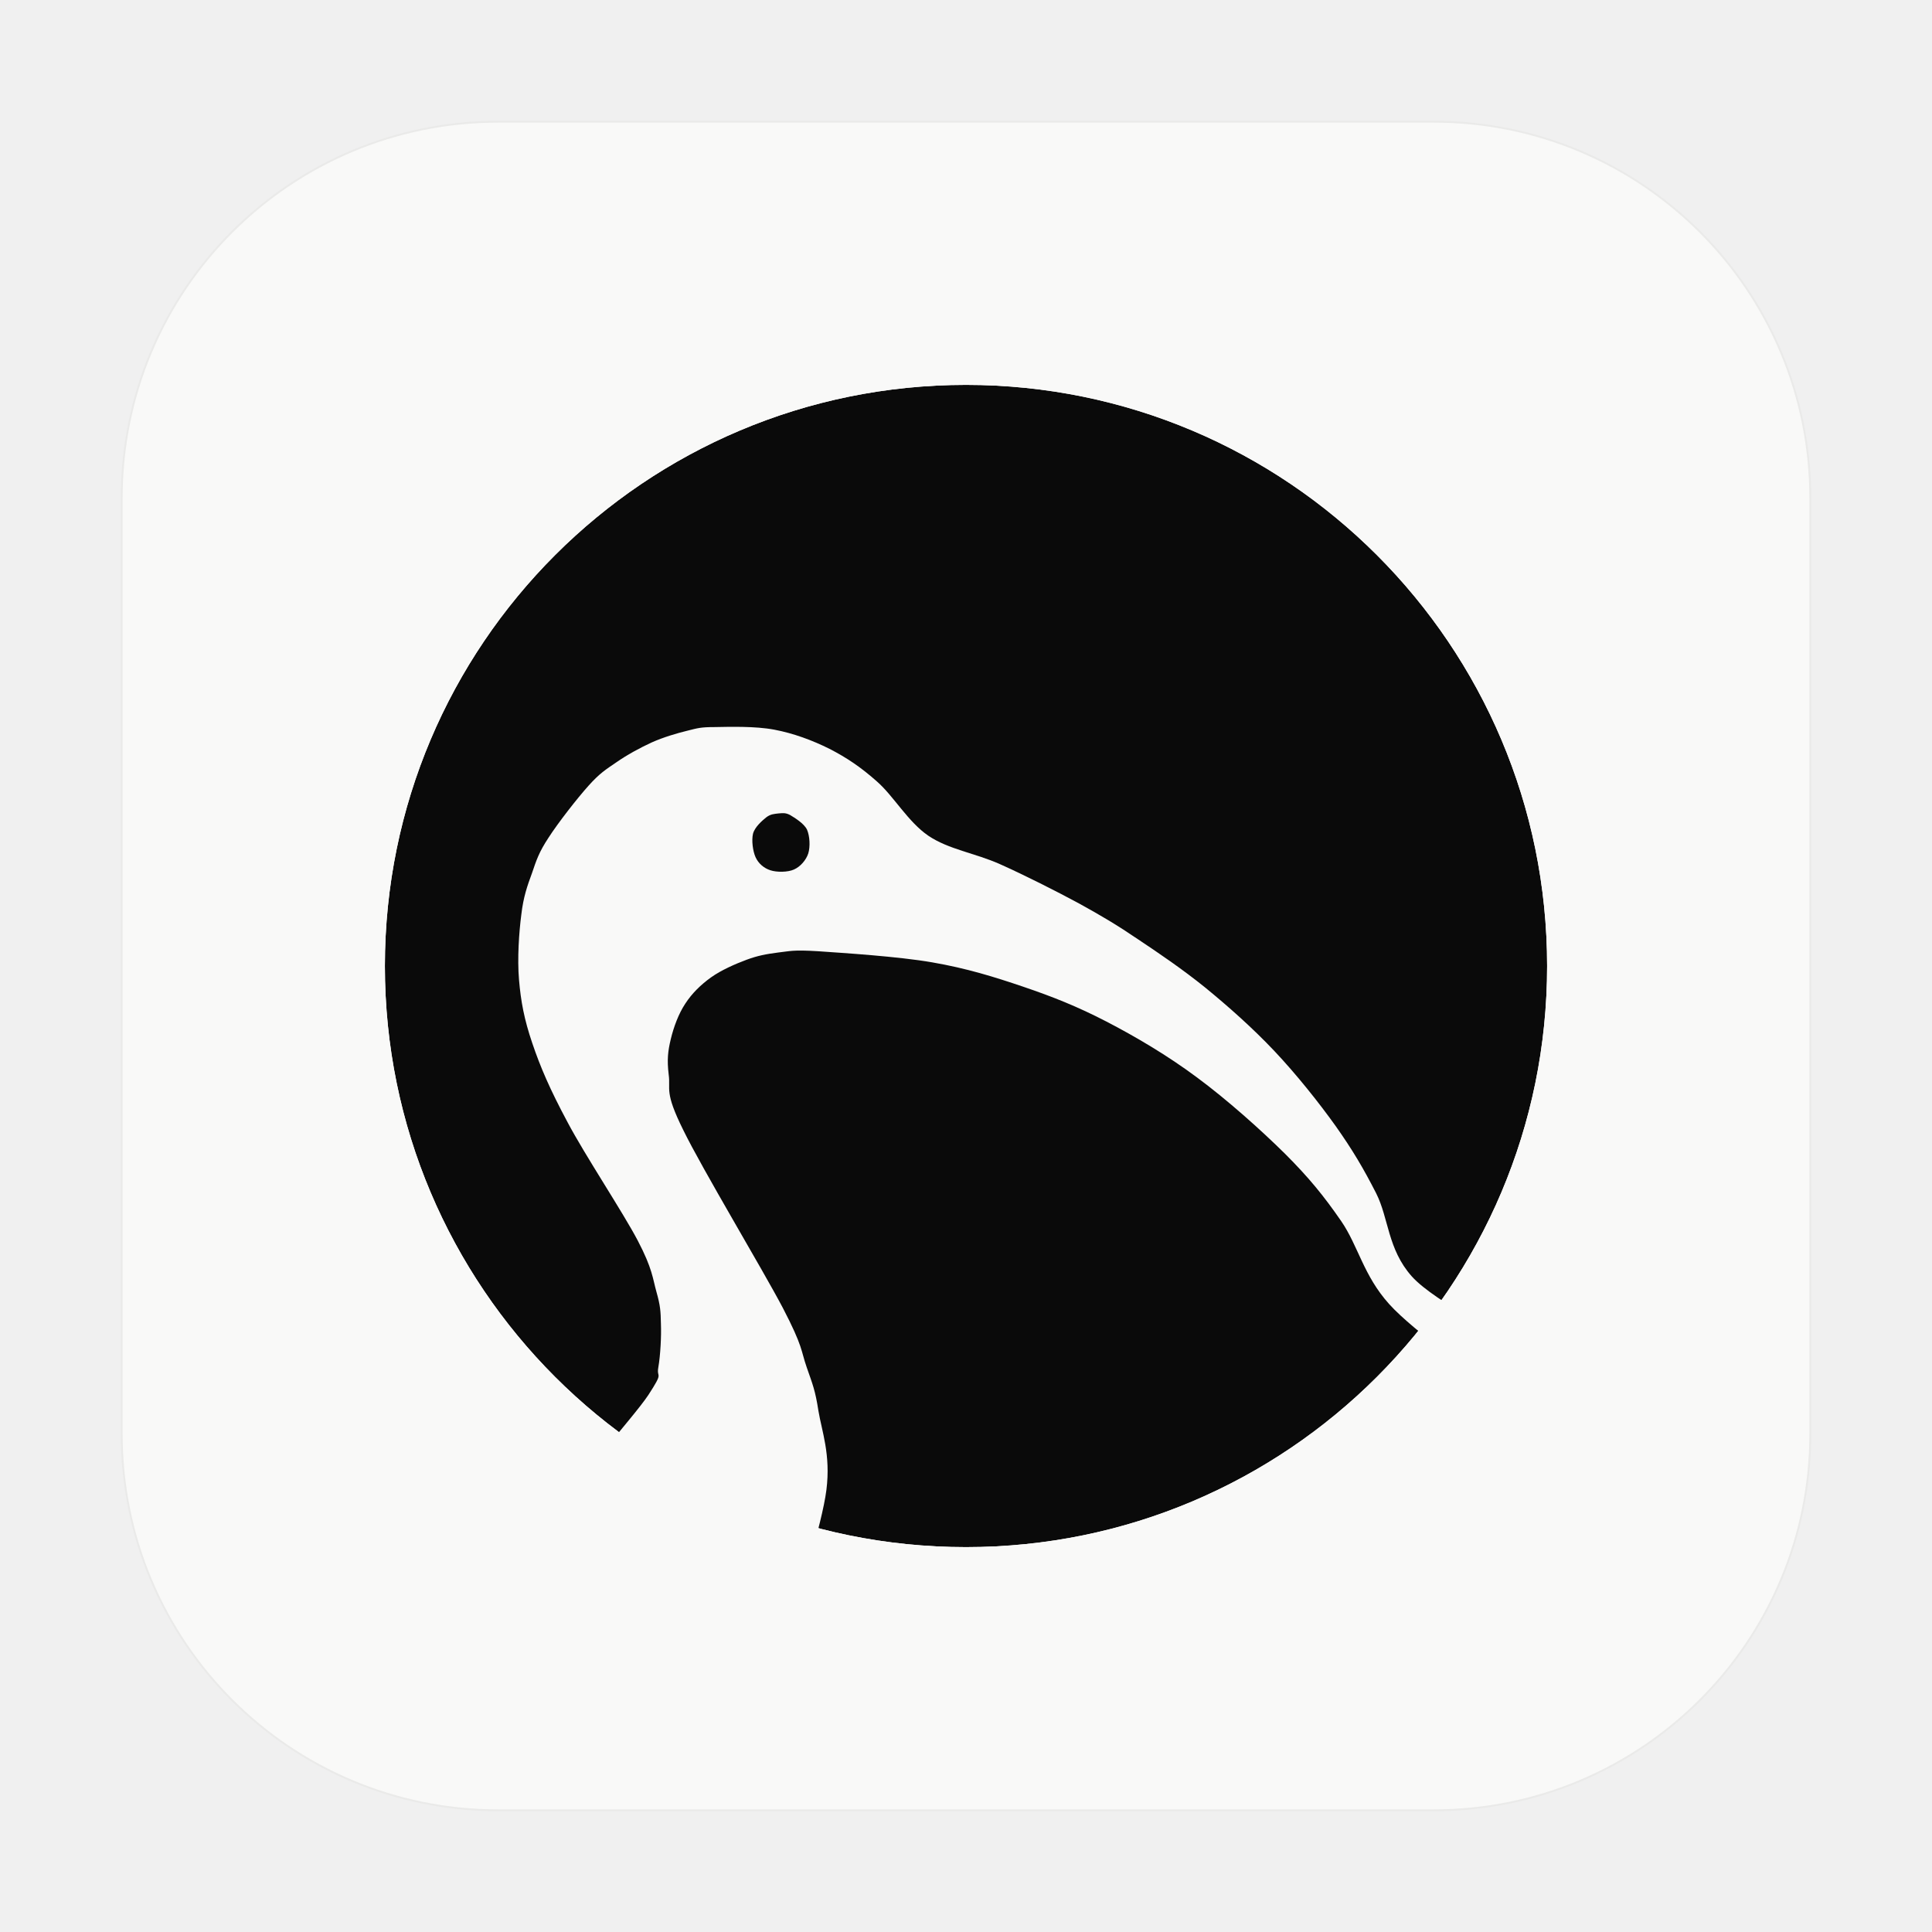
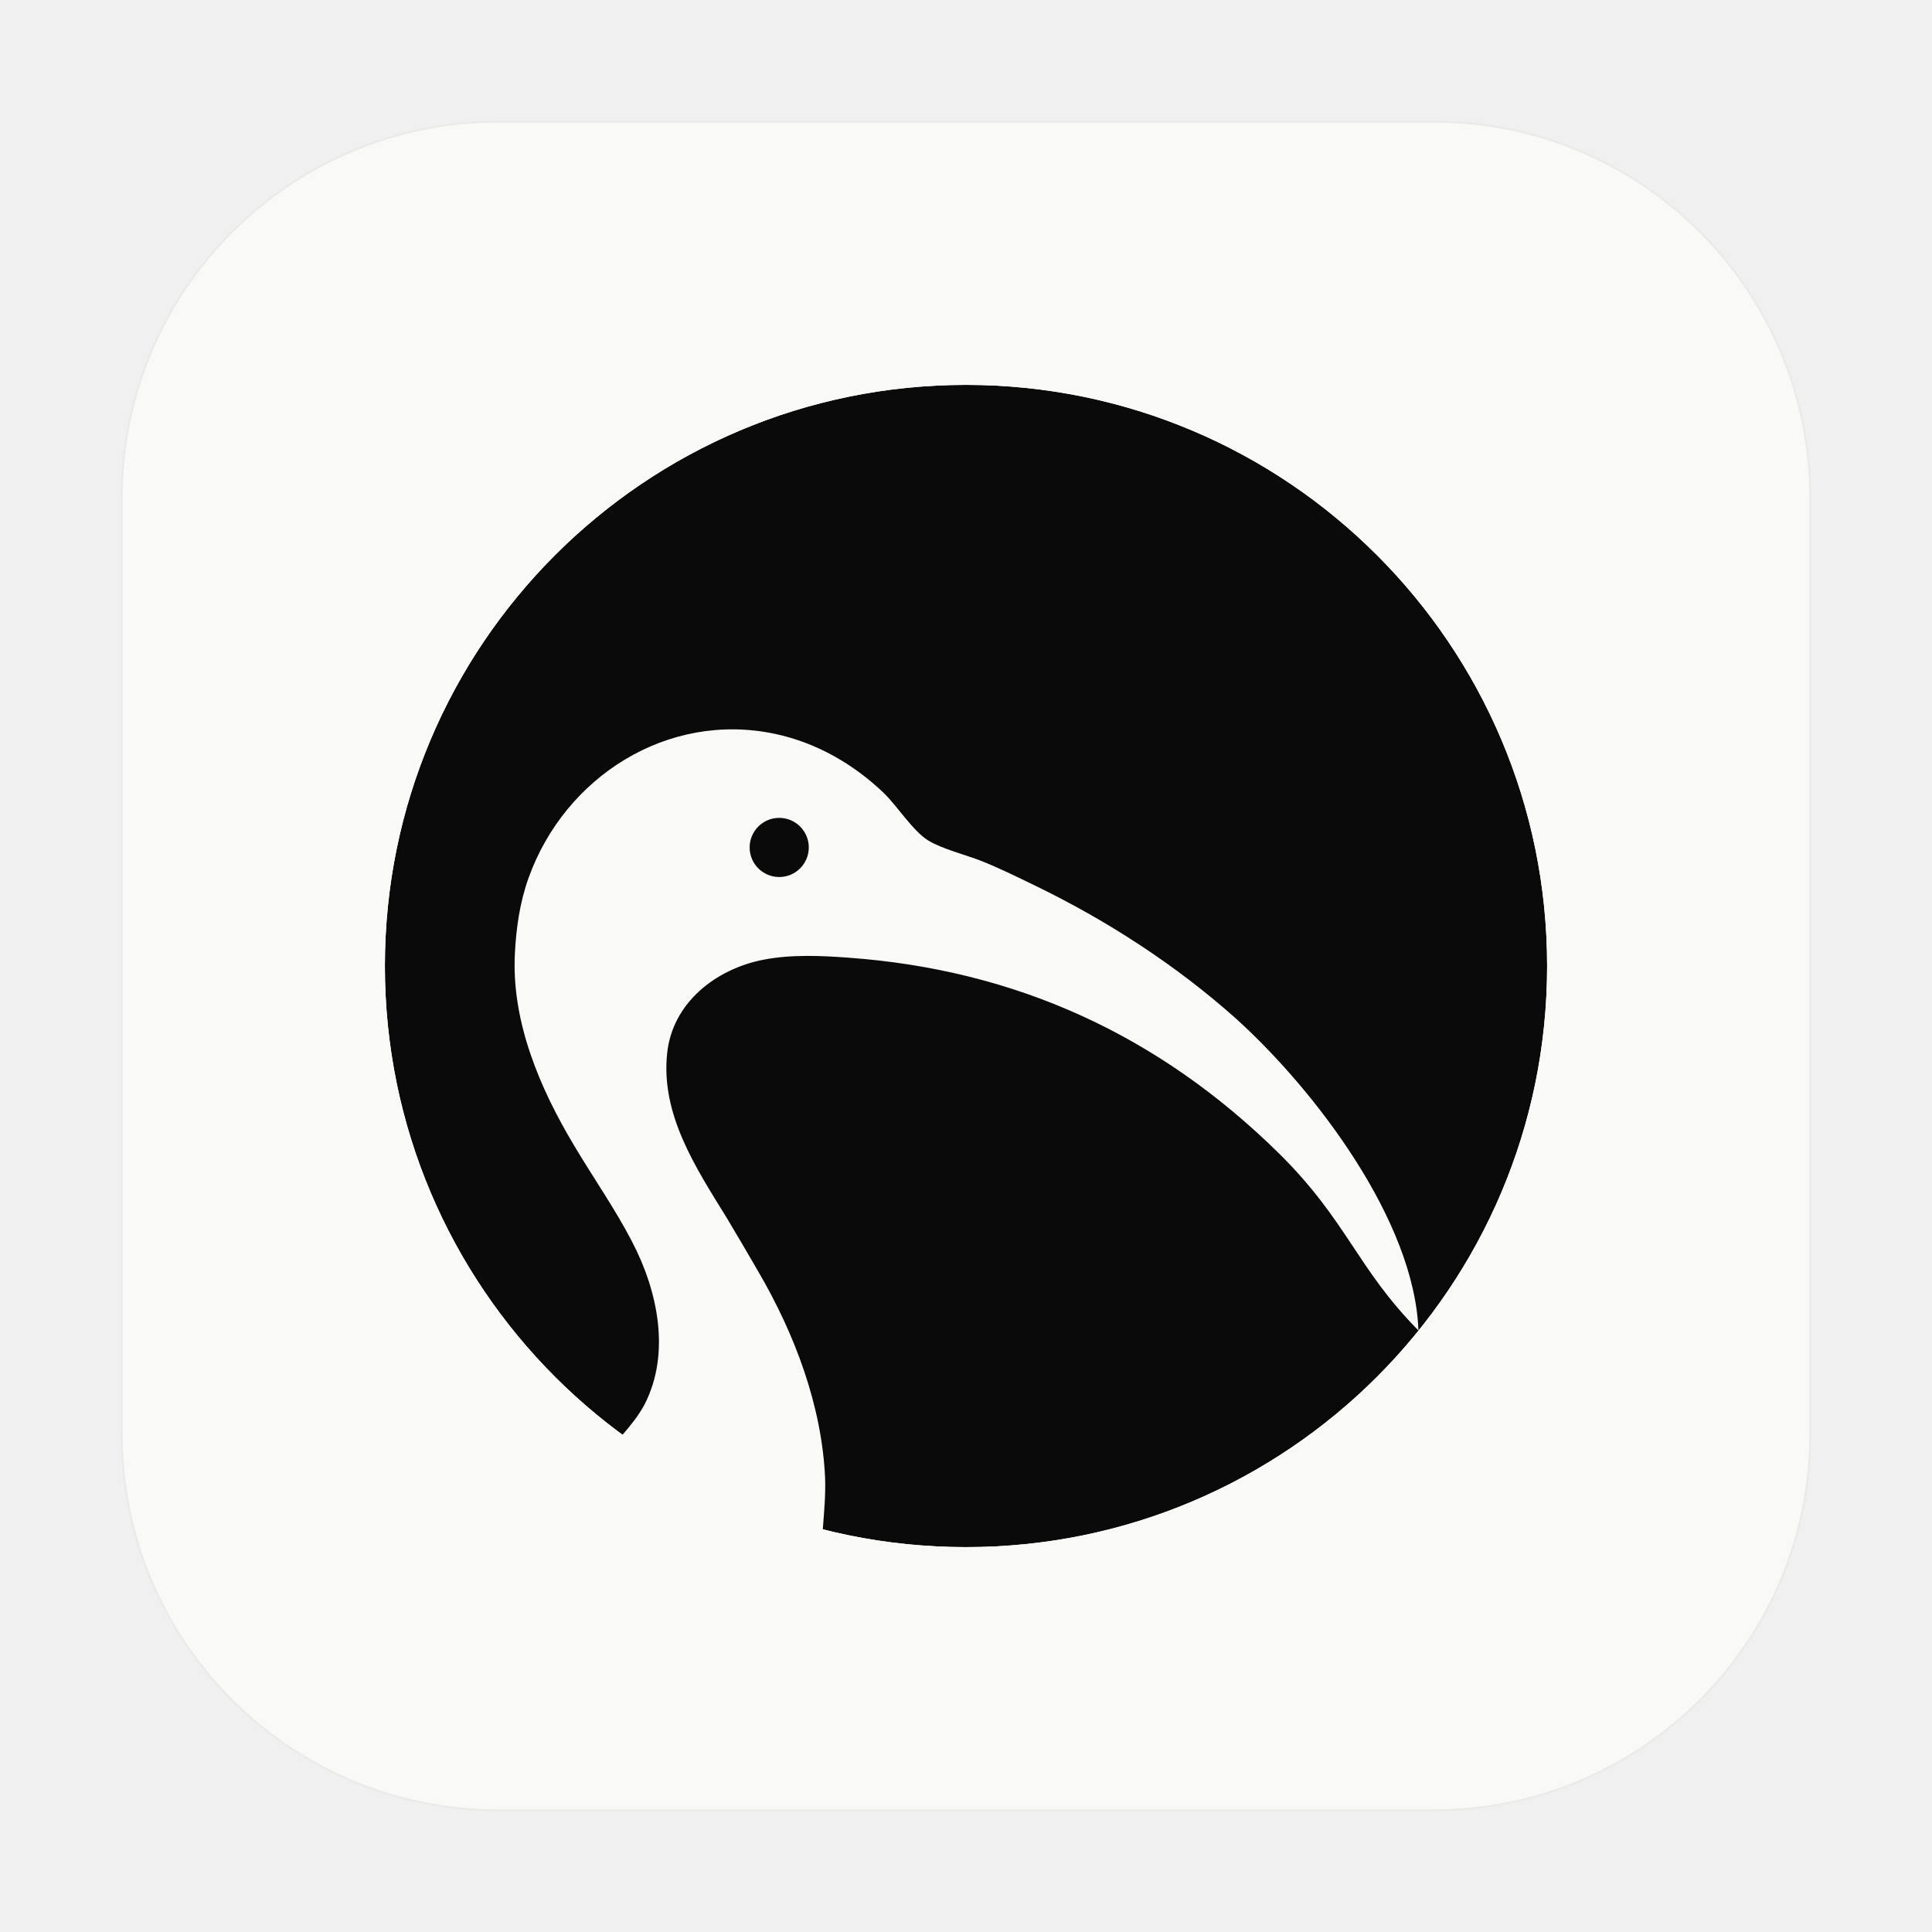
<svg xmlns="http://www.w3.org/2000/svg" viewBox="0 0 1024 1024" role="img" aria-label="Thoth">
  <defs>
    <mask id="m">
      <circle cx="256" cy="256" r="224" fill="#fff" />
-       <path d="M190.3 509.6 C194.1 510.8 186.9 517.9 188.9 509.3 C190.9 500.6 200.5 471.5 202.2 457.9 C203.9 444.3 200.4 435.3 199.1 427.4 C197.9 419.6 196.9 417.3 194.6 410.7 C192.3 404.1 193.3 403.0 185.4 387.8 C177.4 372.6 154.3 334.2 147.0 319.2 C139.6 304.3 142.2 303.7 141.4 297.9 C140.7 292.1 141.1 288.8 142.2 284.2 C143.3 279.6 145.2 274.4 147.8 270.5 C150.4 266.5 153.8 263.2 157.7 260.4 C161.6 257.6 167.1 255.2 171.4 253.6 C175.7 252.0 179.0 251.4 183.6 250.8 C188.2 250.3 189.0 249.7 198.9 250.3 C208.8 251.0 229.8 252.3 243.0 254.6 C256.3 256.9 266.9 260.2 278.1 264.0 C289.3 267.8 298.9 271.6 310.1 277.4 C321.3 283.2 333.7 290.5 345.1 299.0 C356.6 307.5 369.7 319.2 379.0 328.4 C388.2 337.6 393.9 344.6 400.6 354.3 C407.2 363.9 409.2 375.3 419.1 386.3 C429.0 397.3 453.8 414.0 460.1 420.3 C466.4 426.6 455.2 426.4 456.9 424.1 C458.6 421.9 475.2 414.8 470.3 406.7 C465.5 398.6 437.2 386.1 427.8 375.6 C418.5 365.1 419.0 353.3 414.1 343.6 C409.2 334.0 405.0 326.9 398.5 317.7 C392.0 308.6 383.3 297.7 374.9 288.8 C366.5 279.9 357.0 271.5 348.2 264.3 C339.4 257.2 330.4 251.1 322.3 245.7 C314.2 240.2 308.3 236.7 299.4 231.8 C290.5 227.0 278.6 221.0 269.0 216.7 C259.3 212.4 249.4 211.1 241.5 205.8 C233.7 200.5 228.1 190.5 221.7 184.9 C215.4 179.3 210.0 175.7 203.4 172.3 C196.8 169.0 189.5 166.3 182.1 164.9 C174.7 163.5 164.8 163.8 159.2 163.9 C153.7 163.9 152.6 164.3 148.6 165.3 C144.5 166.3 139.4 167.8 134.9 169.8 C130.3 171.9 125.2 174.7 121.2 177.5 C117.1 180.3 114.8 181.7 110.5 186.5 C106.1 191.4 98.7 200.9 95.1 206.5 C91.4 212.1 90.4 215.2 88.7 220.2 C86.9 225.1 85.4 229.3 84.6 236.1 C83.7 243.0 83.0 253.1 83.7 261.3 C84.4 269.6 85.7 276.6 88.8 285.7 C91.9 294.9 95.6 303.5 102.4 316.2 C109.1 328.9 123.8 351.0 129.5 361.9 C135.2 372.8 135.2 376.4 136.7 381.7 C138.2 387.0 138.3 389.1 138.4 393.9 C138.6 398.7 138.2 406.1 137.4 410.7 C136.6 415.2 139.7 411.9 133.6 421.3 C127.4 430.7 102.6 457.0 100.6 467.0 C98.6 476.9 114.5 476.6 121.6 480.9 C128.7 485.1 135.8 488.9 143.2 492.5 C150.7 496.0 158.5 499.3 166.4 502.2 C174.2 505.1 186.6 508.5 190.3 509.6Z" fill="#000" />
-       <path d="M189.7 218.8 C187.3 219.9 183.0 219.9 180.6 219.1 C178.1 218.3 176.0 216.5 174.9 214.1 C173.8 211.7 173.3 207.5 173.9 205.0 C174.6 202.4 177.4 200.0 179.0 198.7 C180.7 197.4 182.1 197.4 183.6 197.2 C185.1 197.1 186.3 196.8 188.2 197.8 C190.0 198.9 193.5 201.0 194.7 203.4 C195.8 205.9 196.0 210.0 195.2 212.6 C194.4 215.1 192.2 217.7 189.7 218.8Z" fill="#fff" />
+       <path d="M430.4 396.5 C428.9 354.3 390.7 304.0 360.1 276.3 C336.9 255.6 310.3 238.4 282.4 224.9 C275.6 221.6 268.9 218.3 261.9 215.5 C255.8 213.1 246.8 210.9 241.4 207.6 C235.6 204.0 229.6 194.5 224.4 189.4 C212.6 178.1 198.3 169.9 182.3 166.5 C141.0 157.8 101.4 183.0 87.4 222.0 C84.0 231.5 82.6 241.3 82.1 251.4 C80.8 277.6 91.8 303.3 105.0 325.3 C112.3 337.6 120.6 349.4 127.2 362.1 C137.1 381.0 142.3 405.1 132.1 425.0 C129.8 429.3 126.8 433.0 123.6 436.7 L118.9 443.1 A232 232 0 0 0 198.8 480.8 L200.8 473.1 C201.3 466.6 201.9 460.1 201.7 453.6 C200.5 425.6 190.0 397.9 176.0 373.9 C171.9 366.8 167.8 359.8 163.6 352.8 C151.8 333.7 138.3 313.2 140.8 289.7 C142.8 270.2 159.5 257.2 177.8 253.6 C188.5 251.5 200.0 252.0 210.8 252.8 C275.3 257.5 330.2 282.6 376.4 328.0 C403.0 354.2 406.5 372.3 430.4 396.5Z" fill="#000" />
+       <path d="M195.4 210.3 A11.4 11.4 0 1 1 172.6 210.3 A11.4 11.4 0 1 1 195.4 210.3Z" fill="#fff" />
    </mask>
  </defs>
  <rect x="64" y="64" width="896" height="896" rx="200" fill="#F9F9F8" />
  <rect x="64.5" y="64.5" width="895" height="895" rx="199.5" fill="none" stroke="rgba(0,0,0,0.06)" />
  <g transform="translate(160 160) scale(1.375)">
    <circle cx="256" cy="256" r="224" fill="#0A0A0A" mask="url(#m)" />
  </g>
</svg>
